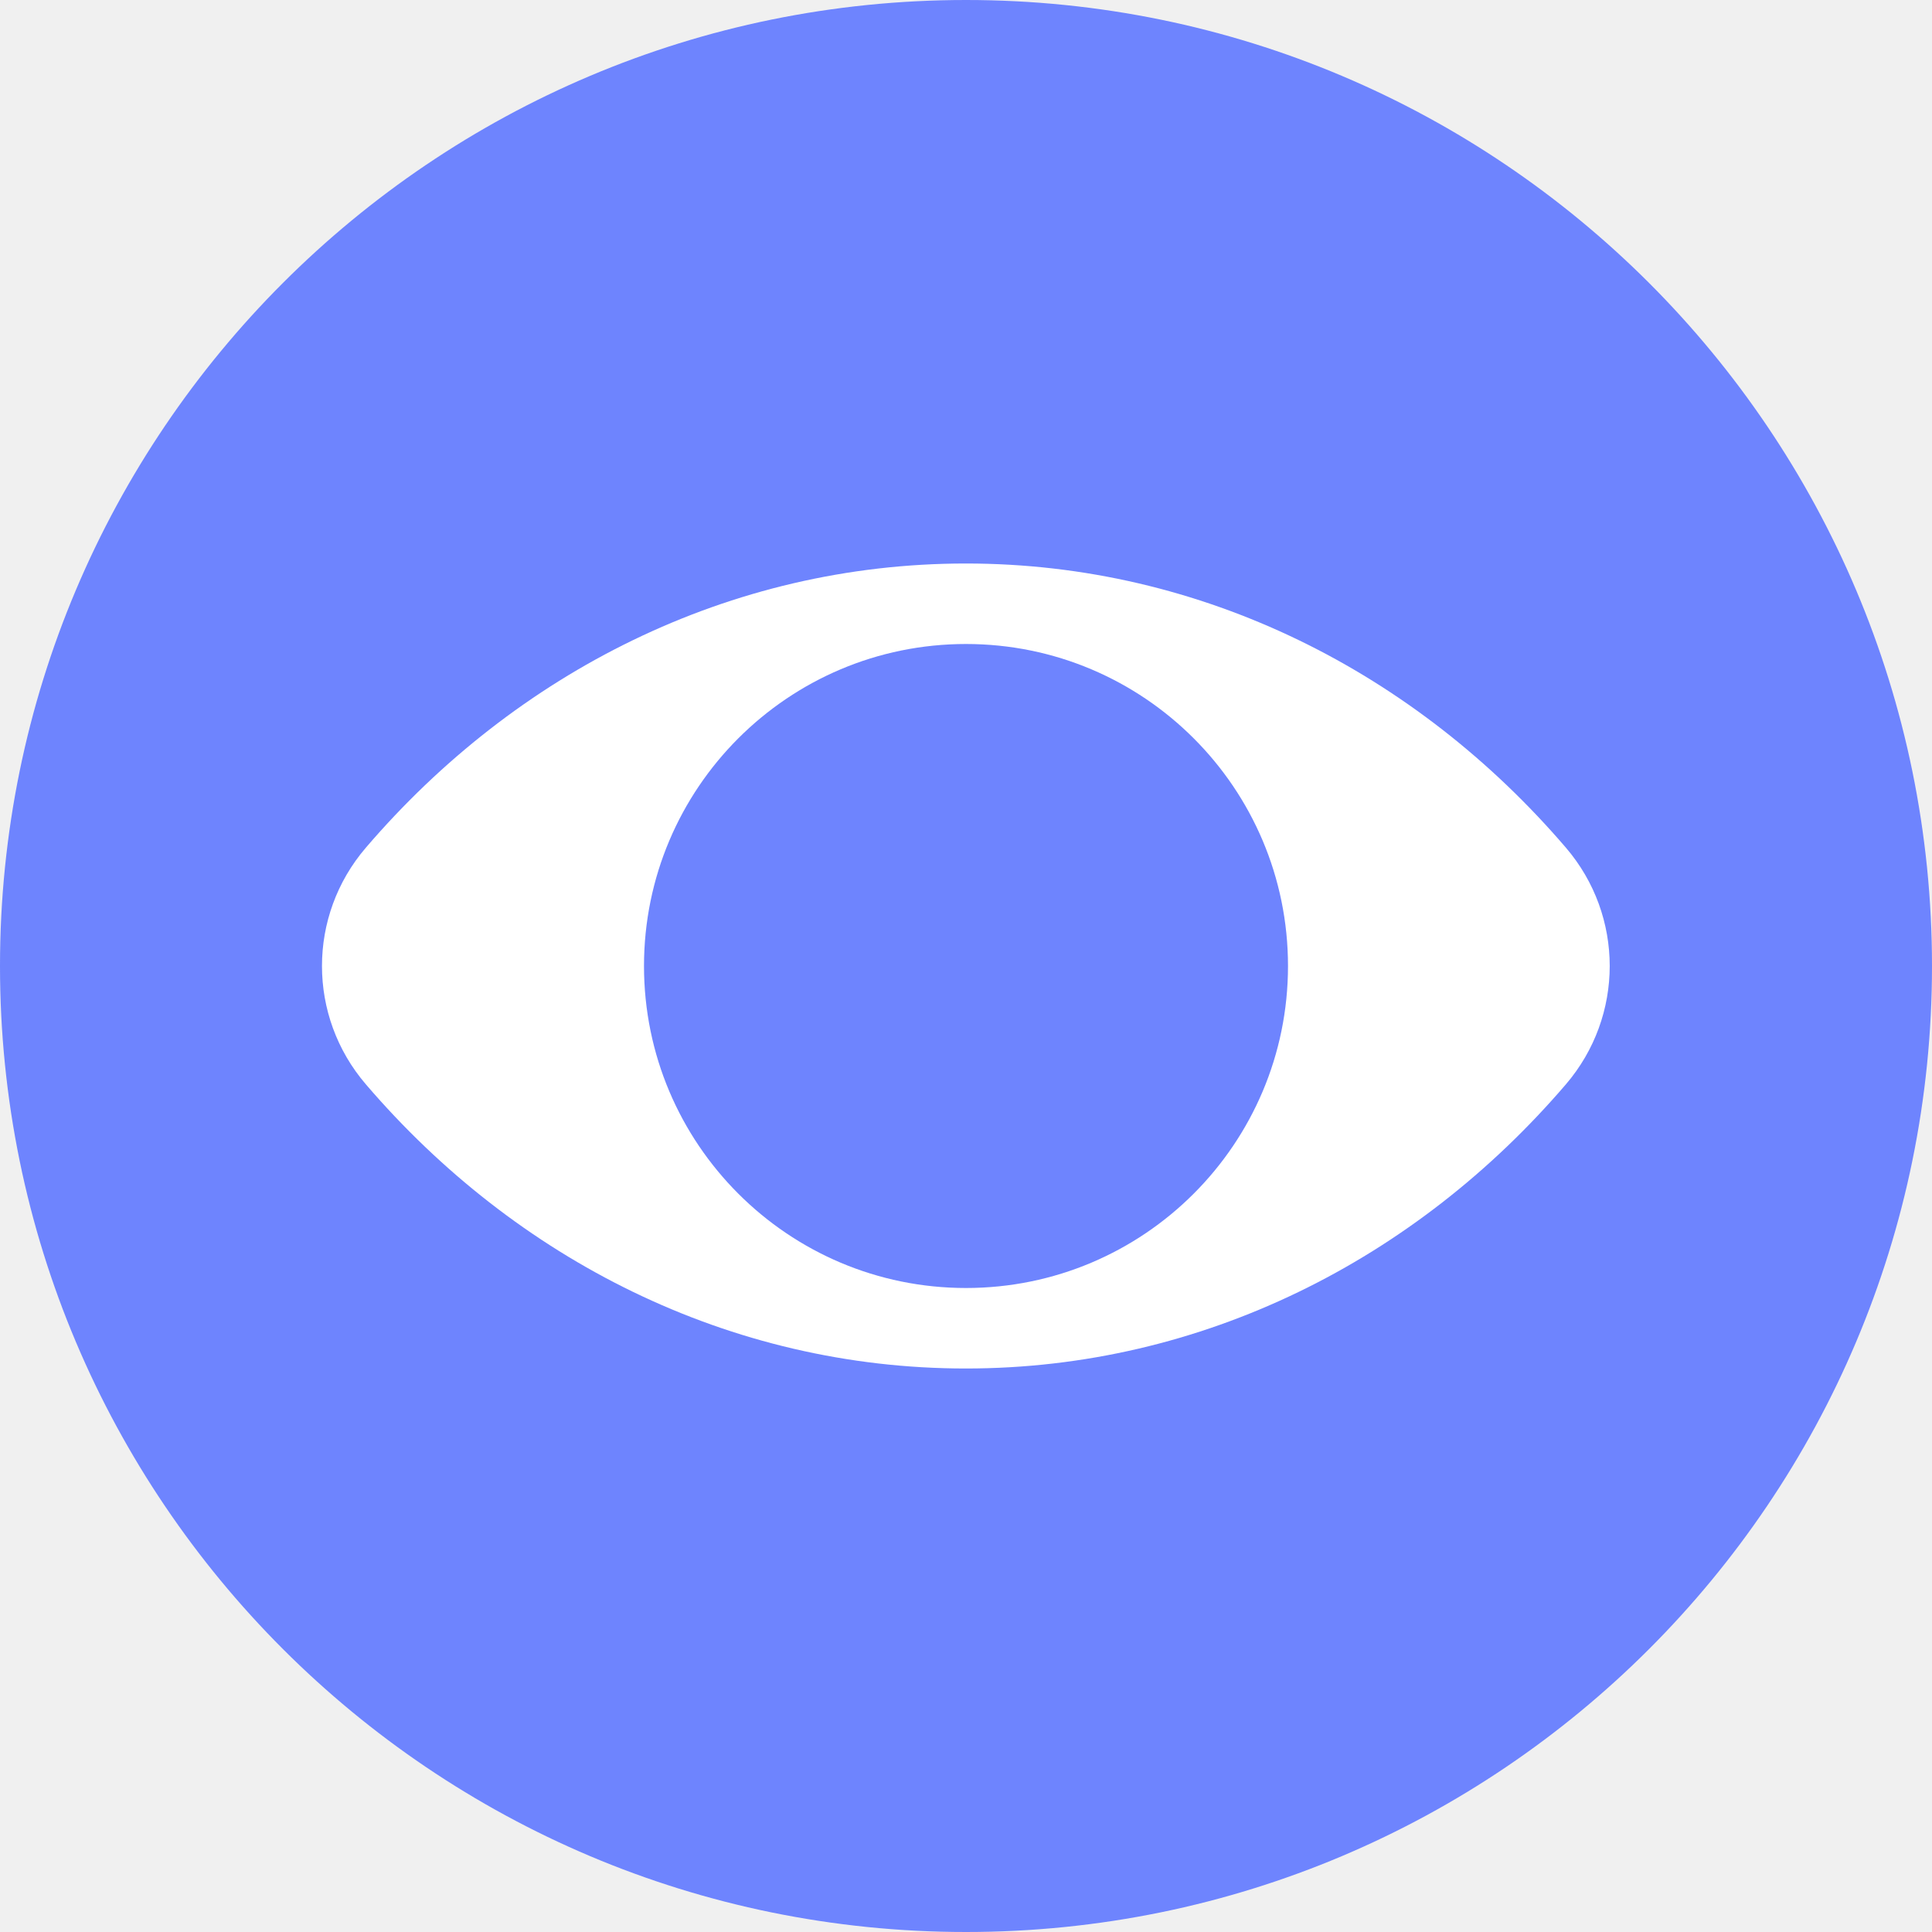
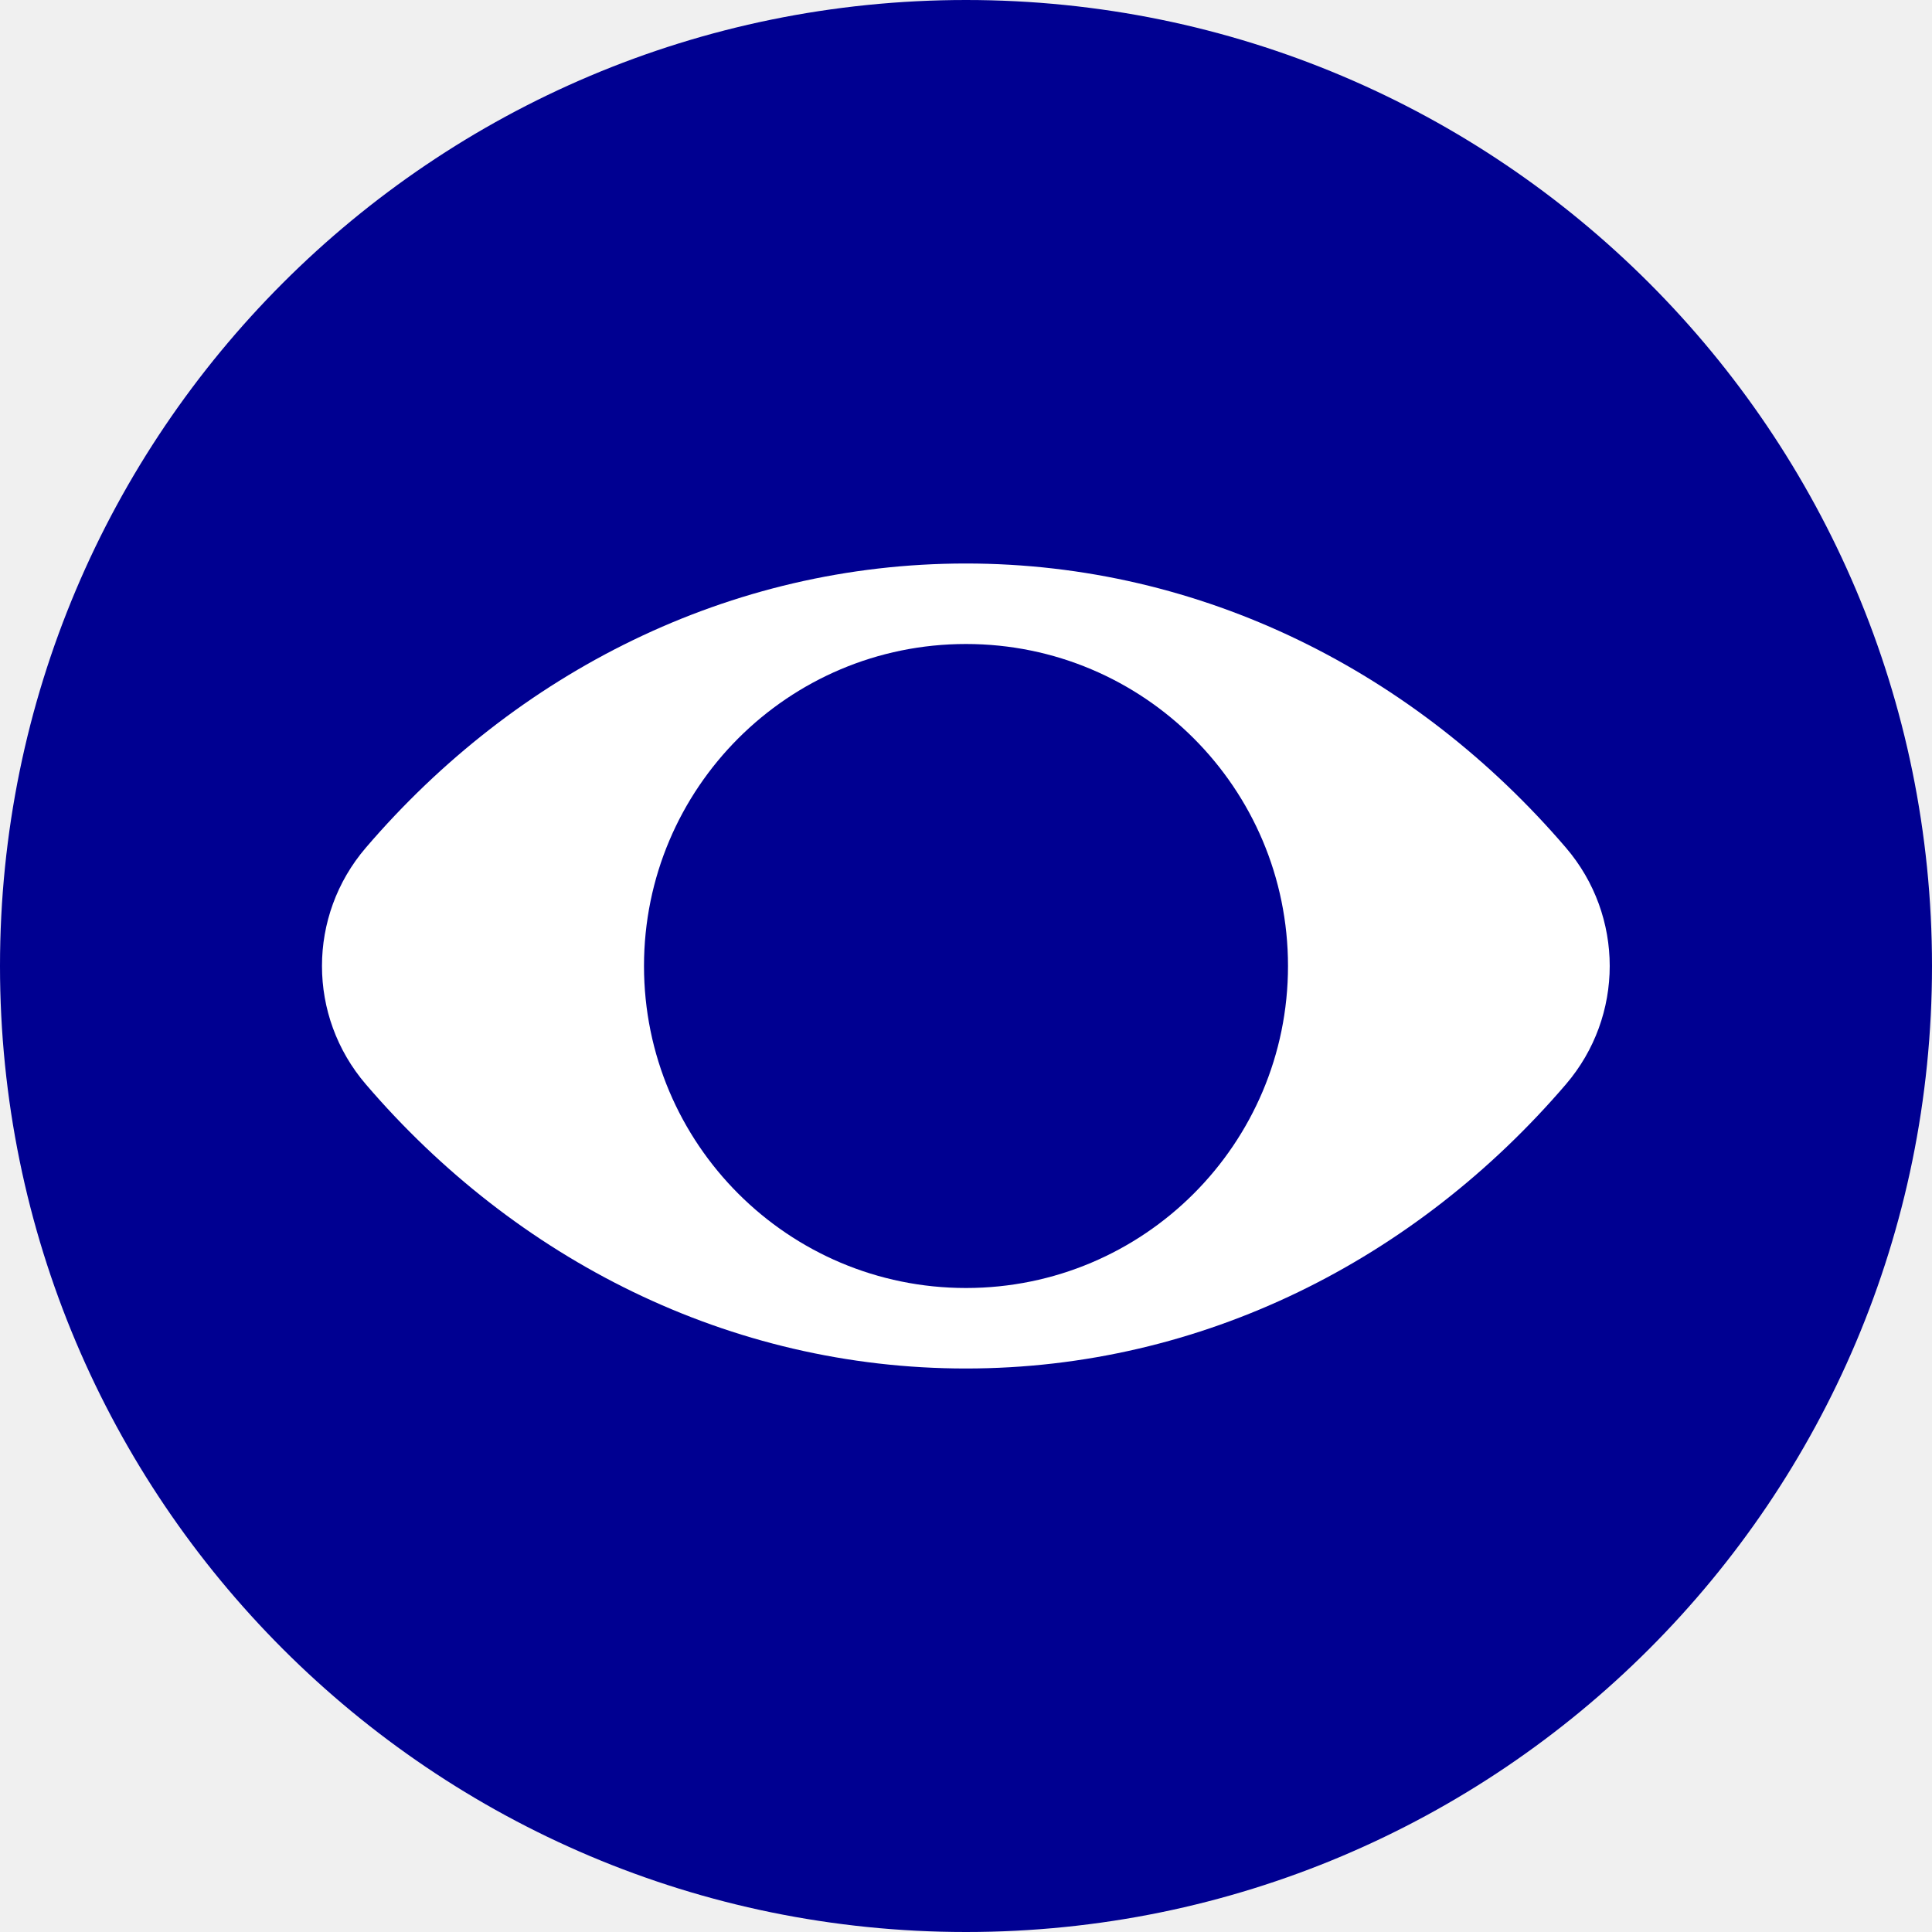
<svg xmlns="http://www.w3.org/2000/svg" width="24" height="24" viewBox="0 0 24 24" fill="none">
-   <circle cx="12" cy="12" r="12" fill="#6E84FE" />
+   <circle cx="12" cy="12" r="12" fill="#000091" />
  <path fill-rule="evenodd" clip-rule="evenodd" d="M4.545 13.47C3.818 12.623 3.818 11.377 4.545 10.53C6.406 8.358 9.057 7 11.998 7C14.94 7 17.591 8.358 19.452 10.53C20.178 11.377 20.178 12.623 19.452 13.47C17.591 15.642 14.94 17 11.998 17C9.057 17 6.406 15.642 4.545 13.47Z" fill="white" />
-   <circle cx="12" cy="12" r="4" fill="#6E84FE" />
+   <circle cx="12" cy="12" r="4" fill="#000091" />
</svg>
